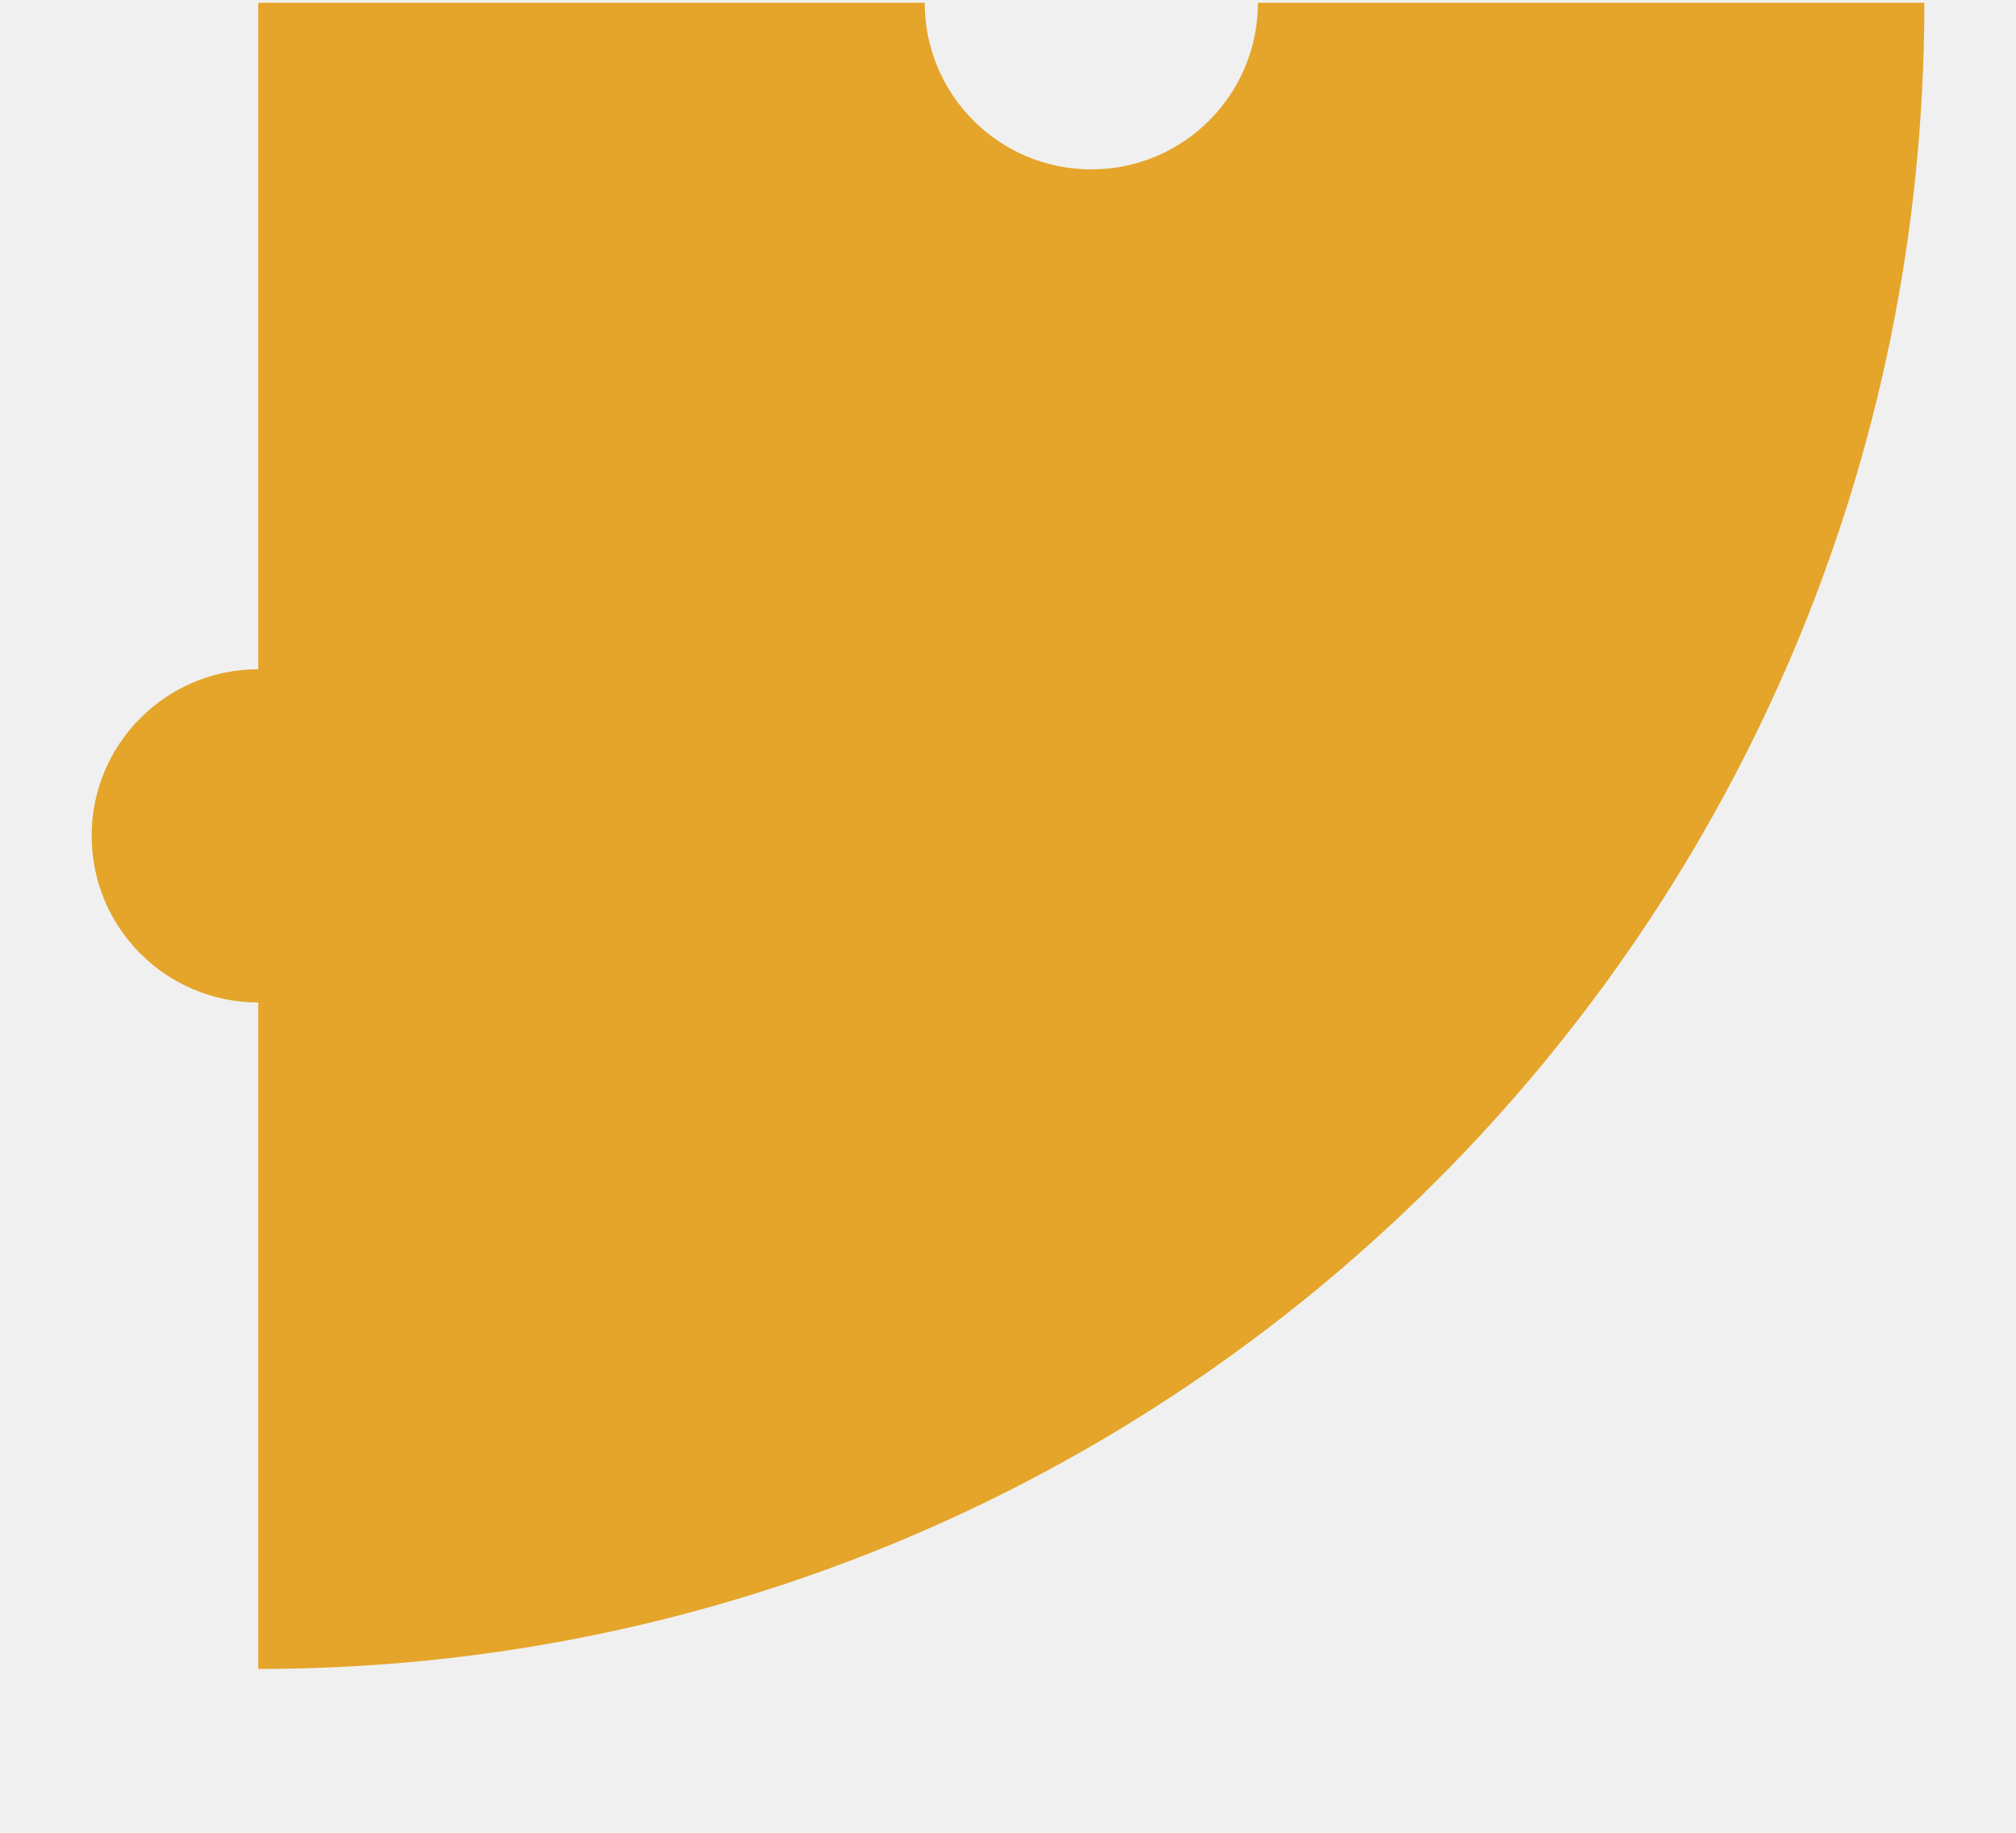
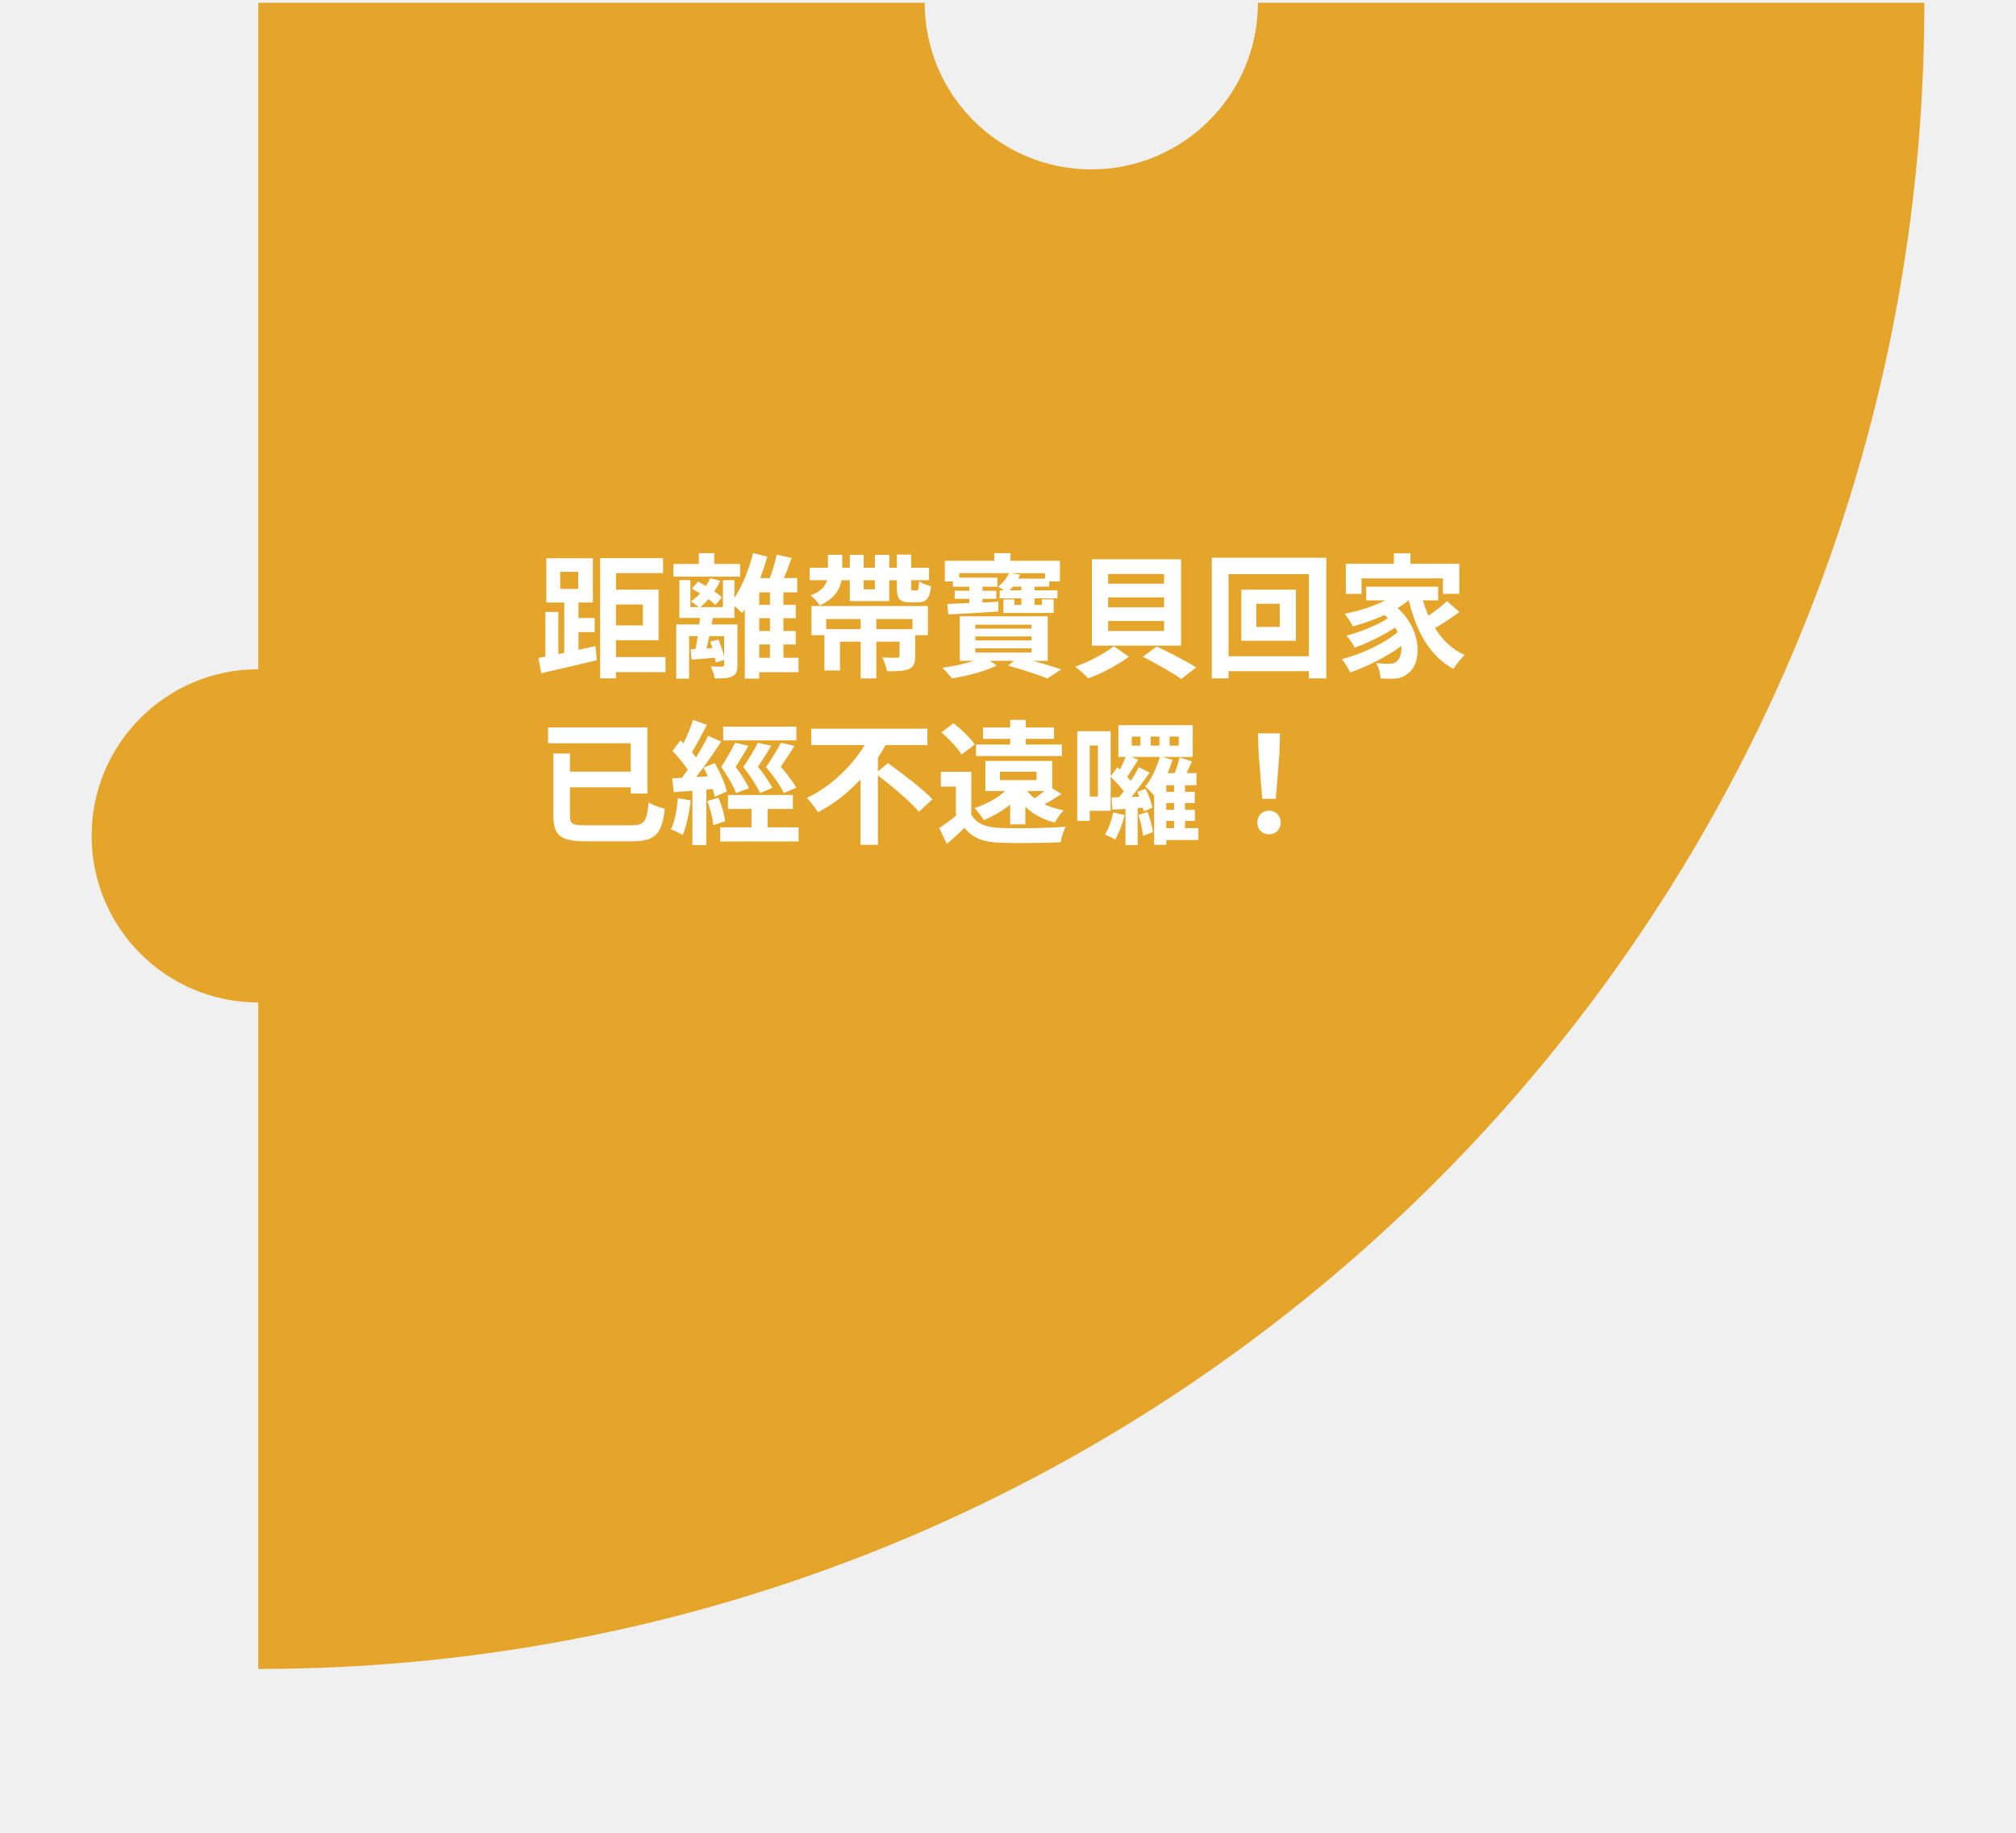
<svg xmlns="http://www.w3.org/2000/svg" width="330" height="300" viewBox="0 0 330 330" fill="none">
  <path fill-rule="evenodd" clip-rule="evenodd" d="M30 0.5L30 120.5C13.431 120.5 1.45619e-05 133.931 1.31134e-05 150.5C1.16649e-05 167.069 13.431 180.5 30 180.5L30 300.5C195.685 300.5 330 166.185 330 0.5L210 0.5C210 17.069 196.569 30.5 180 30.5C163.431 30.5 150 17.069 150 0.5L30 0.5Z" fill="#E4A52A" />
+   <text x="80" y="120" style="fill:white;font-size:24px;font-weight:bold;">距離帶寶貝回家
+         <tspan x="80" y="150">已經不遠囉！</tspan>
+   </text>
</svg>
